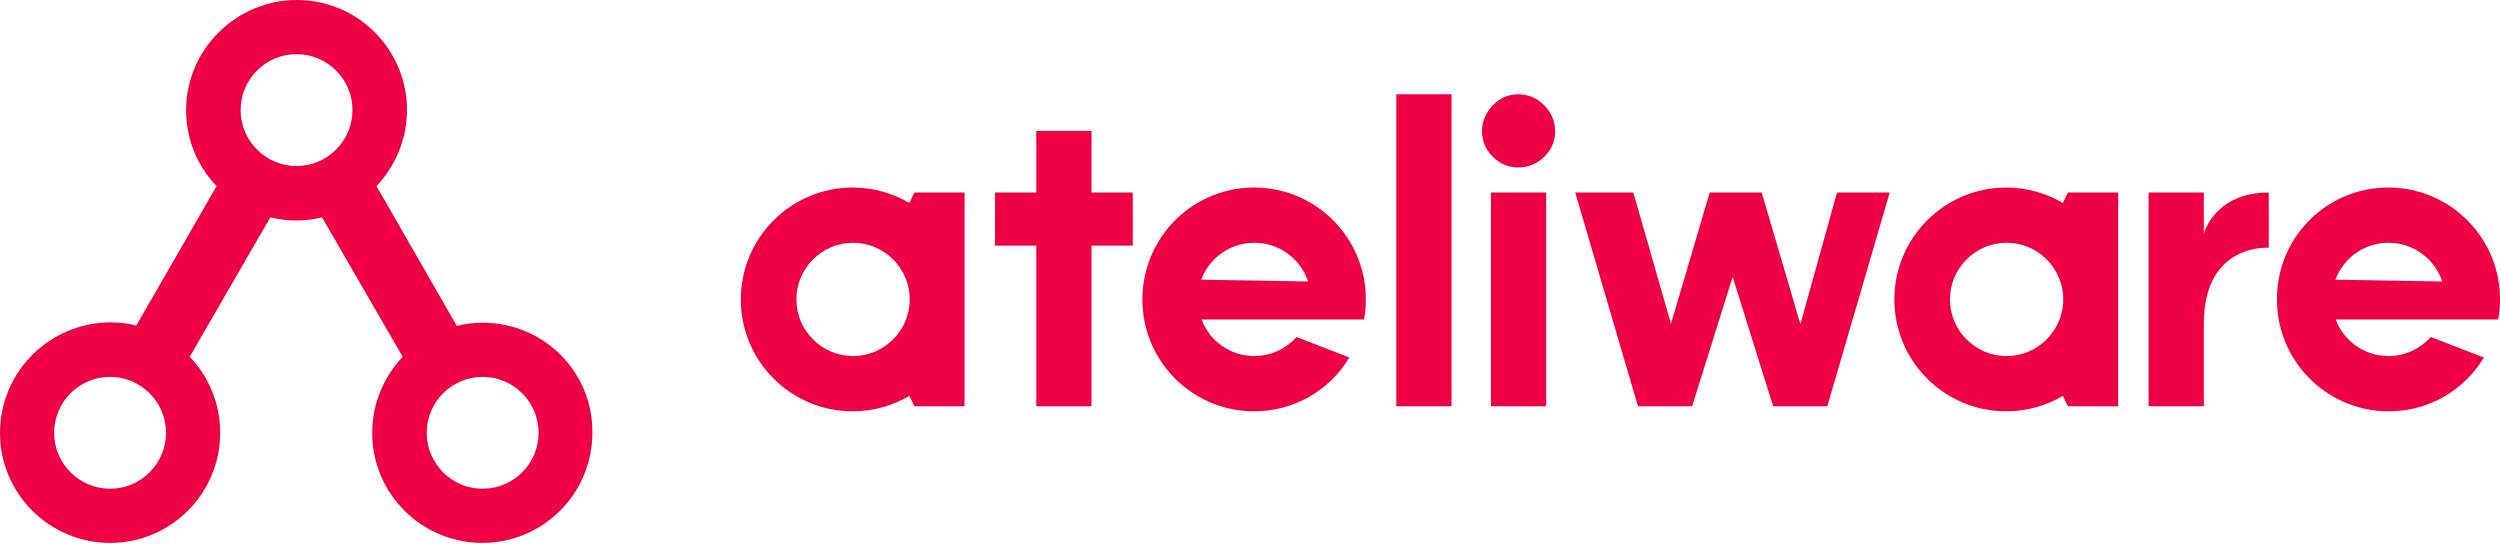
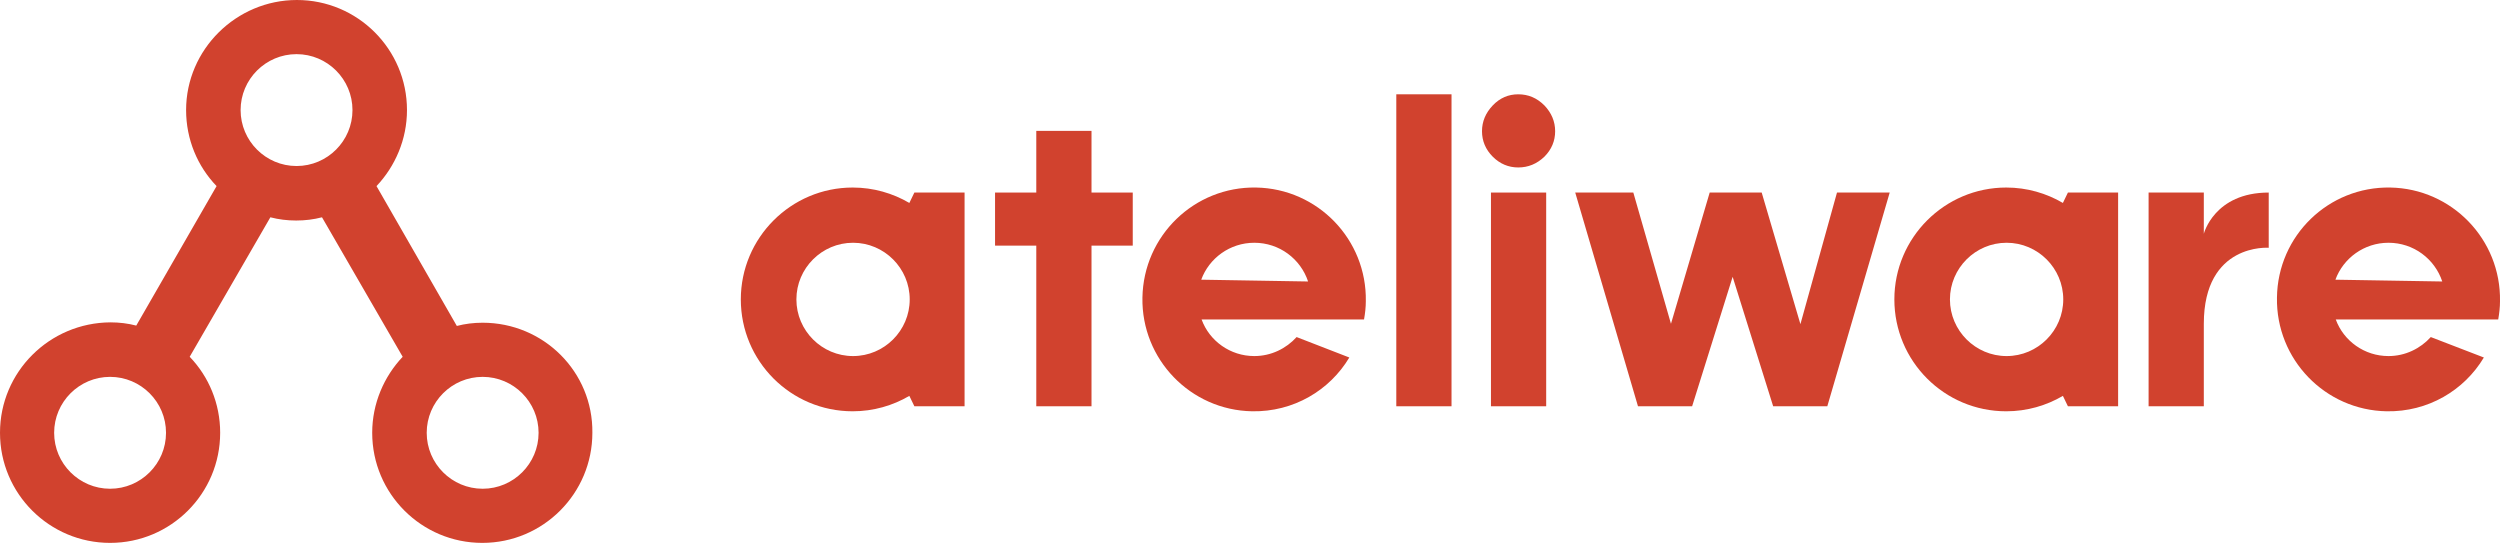
<svg xmlns="http://www.w3.org/2000/svg" version="1.1" id="Layer_1" x="0px" y="0px" viewBox="0 0 697.2 151.5" style="enable-background:new 0 0 697.2 151.5;" xml:space="preserve">
  <style type="text/css">
- 	.st0{fill:#ef0044;}
+ 	.st0{fill:#D1422E;}
</style>
  <g>
    <g>
      <path class="st0" d="M614.6,65.2c0,0,2.9-11.5,18.1-11.5v15.4c0,0-18.1-1.4-18.1,21.2v23h-15.4V53.7h15.4V65.2z" />
      <path class="st0" d="M389.4,113.3v-87h15.4v87H389.4z" />
      <path class="st0" d="M423.4,46.7c-2.7,0-5.1-1-7.1-3c-2-2-3-4.4-3-7.1c0-2.7,1-5.1,3-7.2c2-2.1,4.4-3.1,7.1-3.1    c2.8,0,5.2,1,7.3,3.1c2,2.1,3,4.5,3,7.2c0,2.7-1,5.1-3,7.1C428.6,45.7,426.2,46.7,423.4,46.7z" />
      <rect x="415.8" y="53.7" class="st0" width="15.4" height="59.6" />
      <path class="st0" d="M512.3,53.7h14.7l-17.4,59.6h-15.1l-11.3-36.1l-11.3,36.1h-15.1l-17.5-59.6h16.2L466,90.3l10.8-36.6h14.5    l10.8,36.7L512.3,53.7z" />
      <path class="st0" d="M255,53.7l-1.4,2.9c-4.6-2.7-10-4.3-15.8-4.3c-17.2,0-31.2,14-31.2,31.2c0,17.2,13.9,31.2,31.2,31.2    c5.8,0,11.2-1.6,15.8-4.3l1.4,2.9h14V53.7H255z M237.9,99.3c-8.7,0-15.8-7.1-15.8-15.8c0-8.7,7.1-15.8,15.8-15.8    c8.7,0,15.8,7.1,15.8,15.8C253.7,92.2,246.6,99.3,237.9,99.3z" />
      <path class="st0" d="M576.7,53.7l-1.4,2.9c-4.6-2.7-10-4.3-15.8-4.3c-17.2,0-31.2,14-31.2,31.2c0,17.2,13.9,31.2,31.2,31.2    c5.8,0,11.2-1.6,15.8-4.3l1.4,2.9h14V53.7H576.7z M559.6,99.3c-8.7,0-15.8-7.1-15.8-15.8c0-8.7,7.1-15.8,15.8-15.8    c8.7,0,15.8,7.1,15.8,15.8C575.4,92.2,568.3,99.3,559.6,99.3z" />
      <g>
        <path class="st0" d="M696.7,89.1c0.3-1.7,0.5-3.4,0.5-5.1c0.3-17.2-13.4-31.4-30.6-31.7C649.4,52,635.2,65.7,635,83     c-0.3,17.2,13.4,31.4,30.6,31.7c11.5,0.2,21.6-5.8,27.1-15L677.9,94c-2.9,3.2-7.1,5.3-11.8,5.3c-6.7,0-12.5-4.2-14.7-10.2     L696.7,89.1L696.7,89.1z M666.1,67.7c7,0,12.9,4.5,15,10.8L651.3,78C653.5,72,659.3,67.7,666.1,67.7z" />
      </g>
      <g>
        <path class="st0" d="M380.4,89.1c0.3-1.7,0.5-3.4,0.5-5.1c0.3-17.2-13.4-31.4-30.6-31.7C333.1,52,318.9,65.7,318.6,83     c-0.3,17.2,13.4,31.4,30.6,31.7c11.5,0.2,21.6-5.8,27.1-15L361.6,94c-2.9,3.2-7.1,5.3-11.8,5.3c-6.7,0-12.5-4.2-14.7-10.2     L380.4,89.1L380.4,89.1z M349.8,67.7c7,0,12.9,4.5,15,10.8L335,78C337.2,72,343,67.7,349.8,67.7z" />
      </g>
      <polygon class="st0" points="315.9,53.7 304.4,53.7 304.4,36.5 289,36.5 289,53.7 277.5,53.7 277.5,68.5 289,68.5 289,113.3    304.4,113.3 304.4,68.5 315.9,68.5   " />
    </g>
    <path class="st0" d="M134.6,90c-2.5,0-4.9,0.3-7.2,0.9L105,51.9c5.2-5.5,8.5-13,8.5-21.2c0-17-13.8-30.7-30.7-30.7   S51.9,13.8,51.9,30.7c0,8.2,3.2,15.7,8.5,21.2L38,90.8c-2.3-0.6-4.7-0.9-7.2-0.9C13.8,90,0,103.7,0,120.7c0,17,13.8,30.7,30.7,30.7   c17,0,30.7-13.8,30.7-30.7c0-8.2-3.2-15.7-8.5-21.2l22.5-38.9c2.3,0.6,4.7,0.9,7.2,0.9c2.5,0,4.9-0.3,7.2-0.9l22.5,38.9   c-5.2,5.5-8.5,13-8.5,21.2c0,17,13.8,30.7,30.7,30.7c17,0,30.7-13.8,30.7-30.7C165.4,103.7,151.6,90,134.6,90z M30.7,136.3   c-8.6,0-15.6-7-15.6-15.6c0-8.6,7-15.6,15.6-15.6c8.6,0,15.6,7,15.6,15.6C46.3,129.3,39.3,136.3,30.7,136.3z M67.1,30.7   c0-8.6,7-15.6,15.6-15.6s15.6,7,15.6,15.6s-7,15.6-15.6,15.6S67.1,39.3,67.1,30.7z M134.6,136.3c-8.6,0-15.6-7-15.6-15.6   c0-8.6,7-15.6,15.6-15.6c8.6,0,15.6,7,15.6,15.6C150.2,129.3,143.2,136.3,134.6,136.3z" />
  </g>
</svg>
